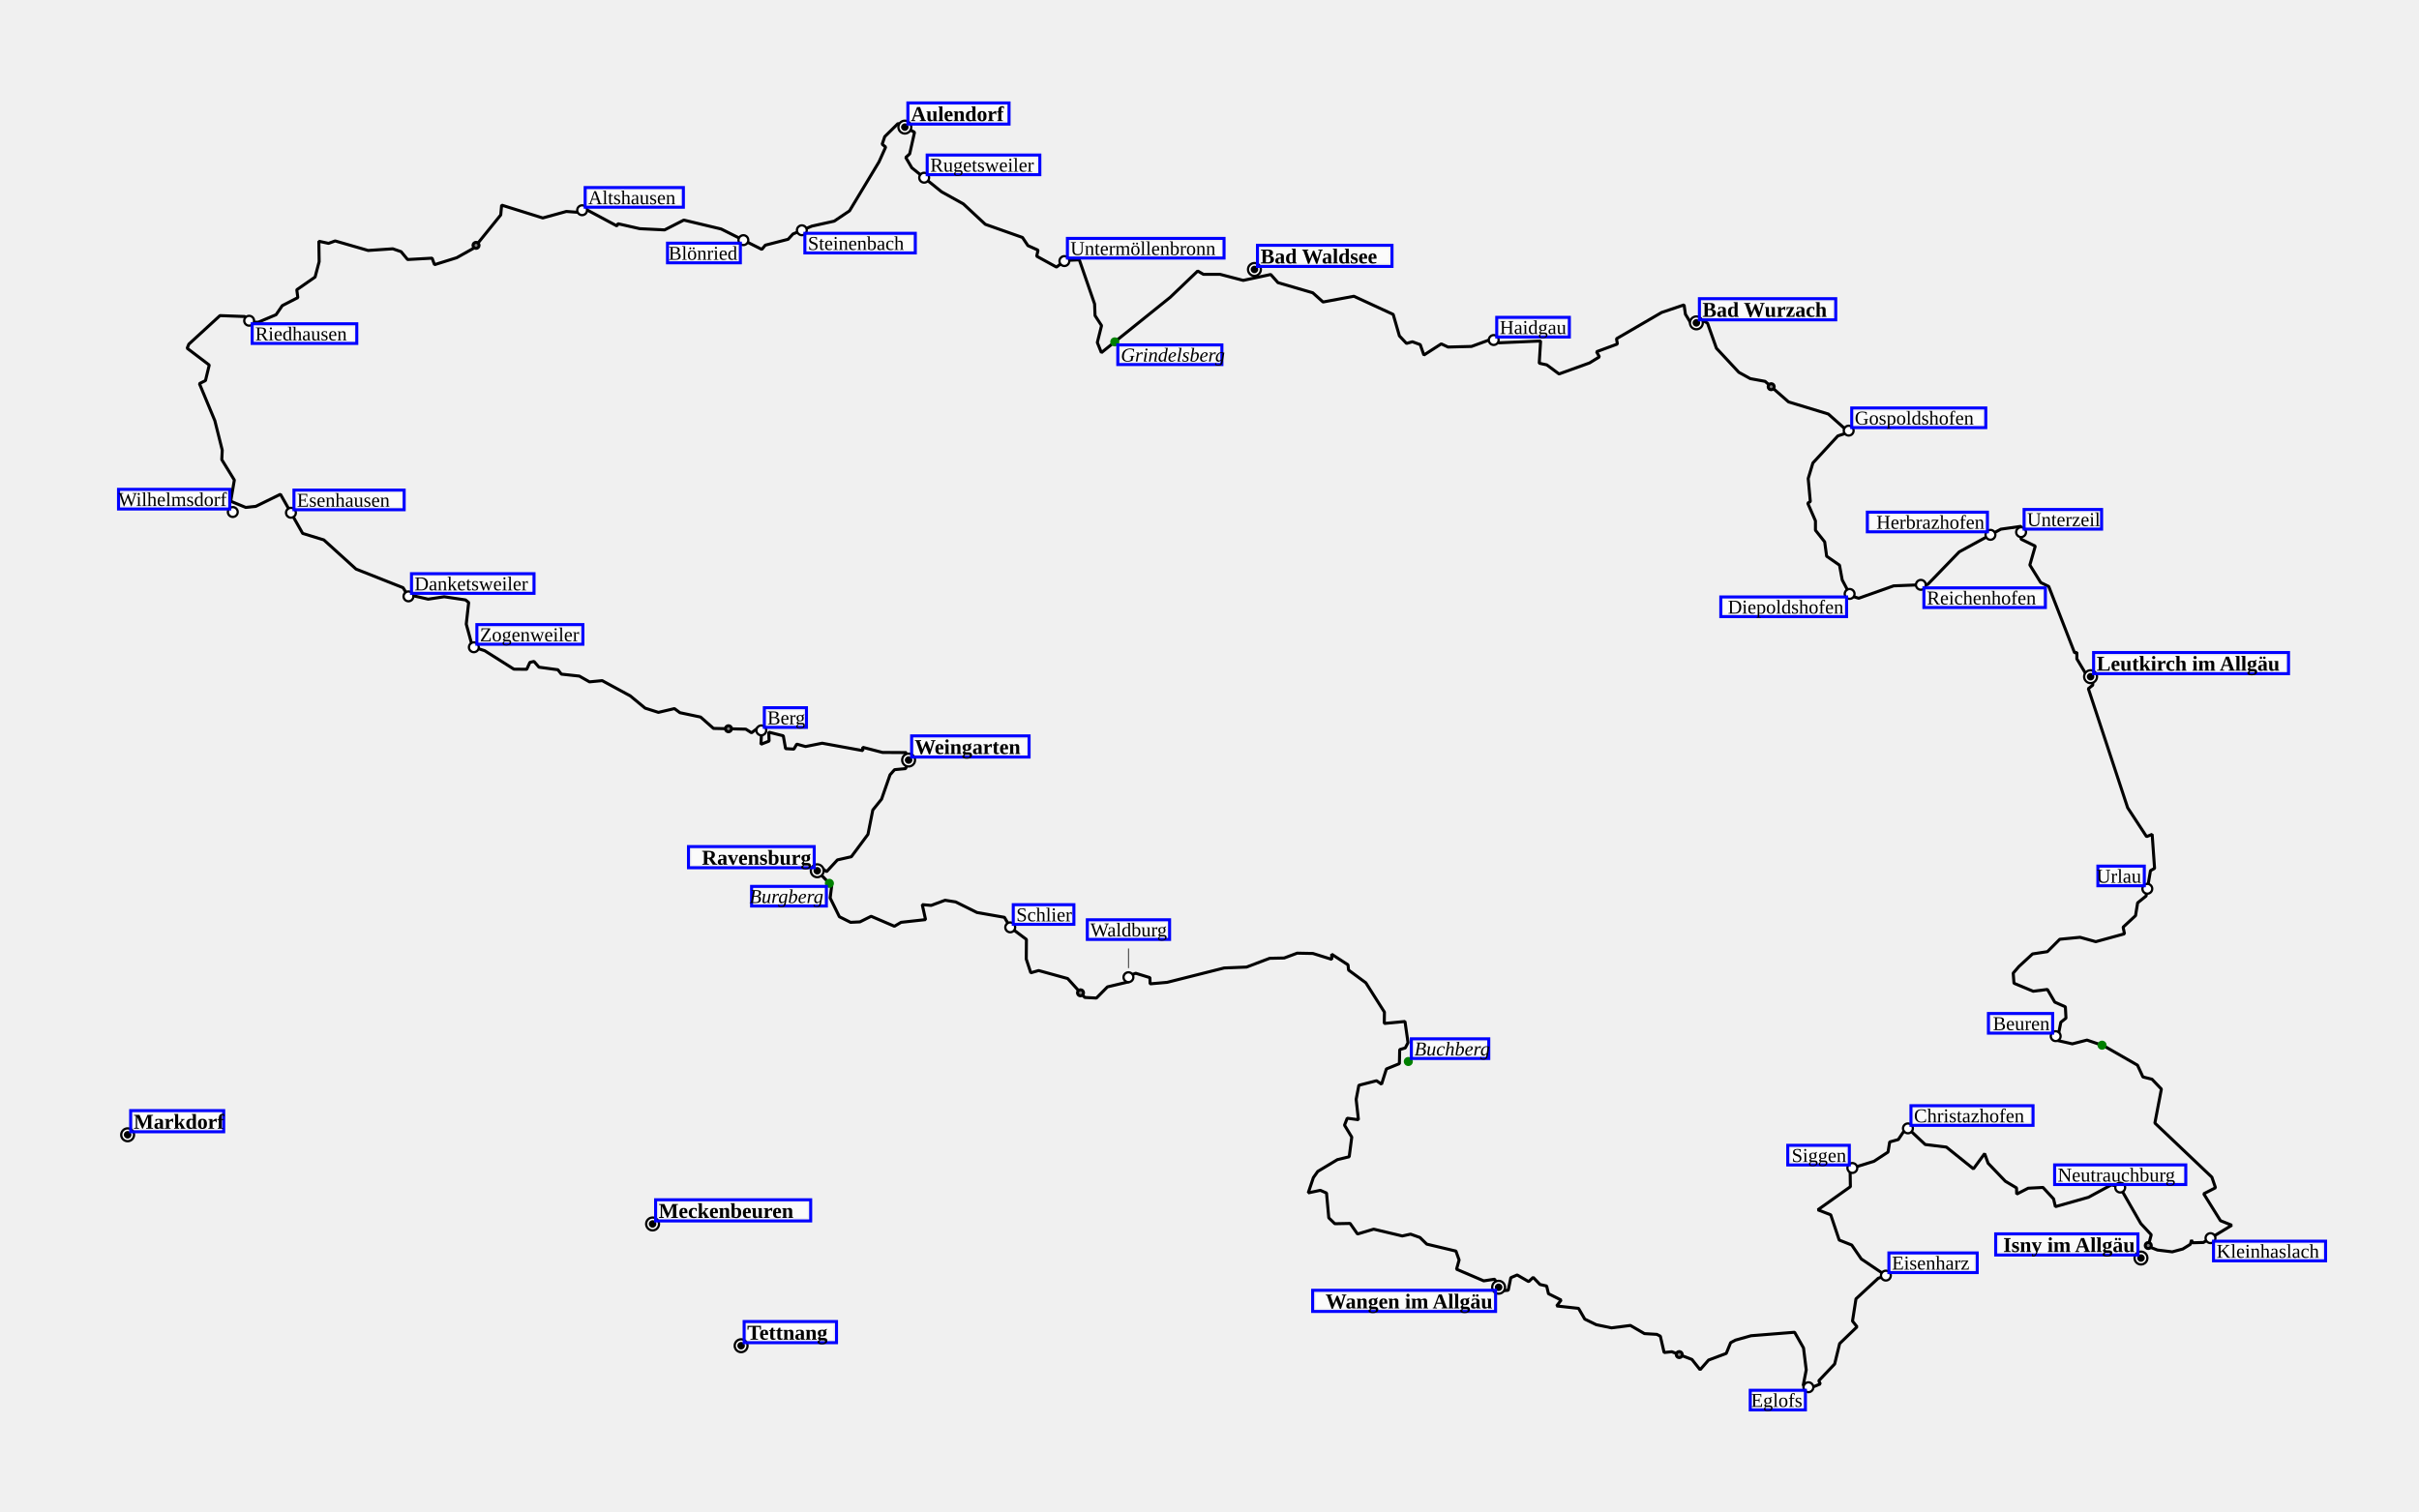
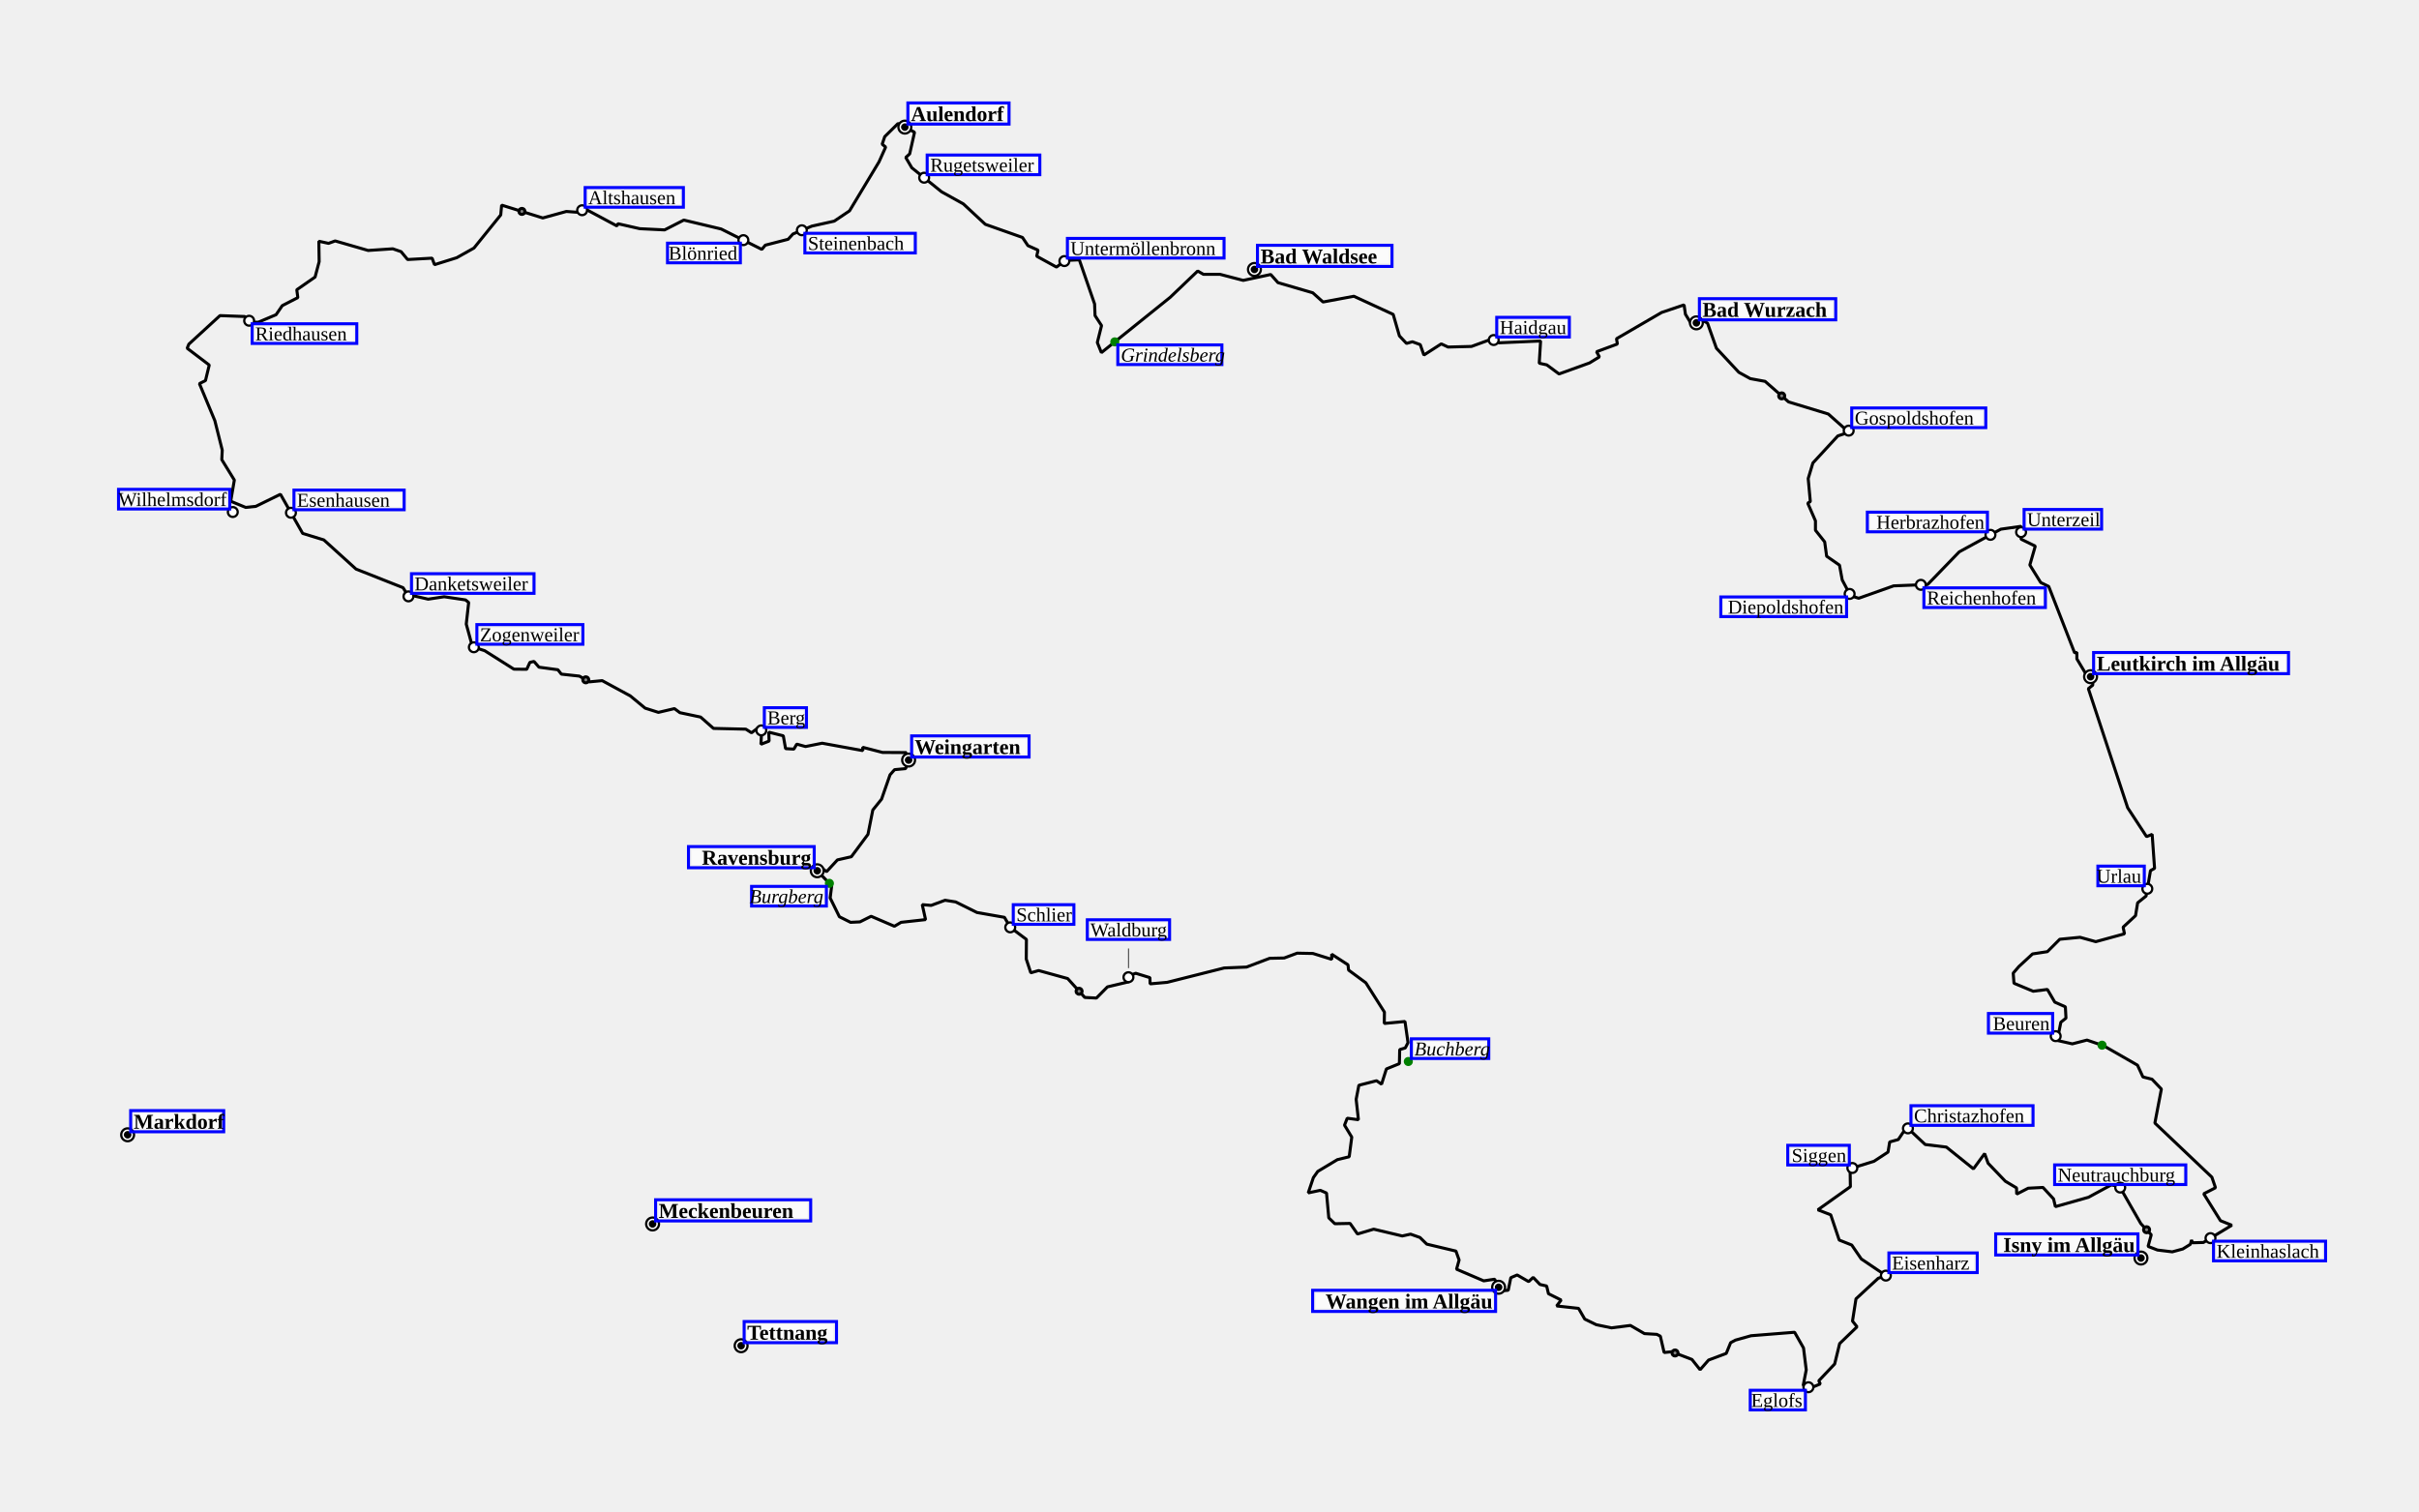
<svg xmlns="http://www.w3.org/2000/svg" height="1000" viewBox="(0, 0, 1600, 1000)" width="1600">
  <path d="M540.5,576.1 L550.1,586.0 L549.1,594.1 L555.2,606.5 L562.6,610.2 L568.8,609.9 L576.2,606.2 L591.6,612.8 L596.0,610.2 L612.2,608.4 L610.0,598.5 L615.9,599.0 L625.1,595.6 L632.1,596.7 L646.2,603.7 L664.4,606.9 L668.2,613.5 L678.9,621.5 L678.8,634.5 L681.8,643.6 L687.0,642.1 L706.2,647.4 L717.5,659.9 L725.2,660.3 L732.5,652.9 L746.8,649.5 L746.3,645.7 L751.2,643.9 L760.6,646.8 L760.7,650.9 L772.0,649.9 L809.7,640.4 L824.5,639.8 L839.8,634.0 L849.4,633.8 L858.0,630.6 L868.4,630.8 L880.9,634.7 L880.8,631.3 L891.6,638.3 L892.0,641.8 L903.4,650.2 L915.7,669.6 L915.6,677.1 L929.3,675.8 L931.3,689.8 L929.5,693.3 L925.8,694.4 L925.6,703.7 L917.0,707.2 L913.8,717.3 L910.5,715.0 L898.8,718.0 L897.0,727.3 L898.5,740.8 L891.1,739.8 L889.3,744.4 L894.1,752.3 L892.4,765.3 L884.6,767.2 L871.6,775.0 L868.7,779.1 L865.3,789.2 L873.3,787.5 L877.4,789.3 L878.9,805.7 L882.9,809.6 L893.0,809.4 L897.9,816.4 L908.6,813.2 L927.5,817.7 L933.0,816.5 L939.2,818.7 L943.7,823.1 L963.0,827.7 L965.1,833.6 L963.4,839.7 L981.4,847.4 L988.6,846.3 L992.5,854.1 L997.6,853.6 L999.3,845.3 L1003.5,843.5 L1011.1,847.9 L1014.1,845.1 L1018.6,849.8 L1023.0,850.8 L1024.2,855.9 L1032.6,860.1 L1029.6,864.0 L1044.1,865.6 L1048.2,872.7 L1055.8,876.4 L1065.9,878.5 L1078.4,876.9 L1087.7,882.3 L1095.9,882.8 L1098.2,884.0 L1100.7,894.8 L1105.8,894.3 L1119.1,899.4 L1124.5,906.2 L1130.1,899.8 L1141.8,895.4 L1144.7,888.3 L1147.9,886.6 L1158.2,883.7 L1187.0,881.4 L1192.9,891.8 L1194.7,906.3 L1192.7,916.6 L1197.5,918.3 L1204.0,915.6 L1203.0,913.5 L1213.5,902.4 L1216.8,888.9 L1228.3,877.8 L1225.3,874.0 L1227.6,859.3 L1242.3,845.7 L1247.4,843.9 L1231.1,832.9 L1224.8,823.7 L1216.5,820.4 L1210.9,803.7 L1202.4,800.4 L1223.9,785.1 L1223.7,773.2 L1239.5,768.3 L1248.8,762.2 L1249.9,755.5 L1255.6,753.9 L1261.1,745.7 L1273.4,757.2 L1287.4,758.9 L1305.3,773.3 L1312.7,763.2 L1315.0,769.6 L1326.4,781.5 L1333.8,785.9 L1333.9,790.0 L1341.5,786.1 L1351.3,785.6 L1358.3,793.2 L1359.5,798.3 L1381.4,792.1 L1396.5,783.9 L1402.0,785.1 L1416.0,809.5 L1422.9,816.9 L1420.8,824.6 L1427.0,827.0 L1436.8,828.2 L1443.8,826.3 L1448.8,823.2 L1449.5,820.4 L1450.3,822.2 L1457.4,822.0 L1476.2,810.6 L1468.7,807.6 L1457.6,789.8 L1465.4,785.8 L1463.0,778.8 L1425.3,743.0 L1429.6,720.5 L1423.4,714.0 L1417.4,712.5 L1413.8,704.7 L1391.5,691.9 L1380.4,688.1 L1370.7,690.6 L1357.9,687.7 L1361.8,682.9 L1363.1,676.3 L1366.5,673.6 L1366.1,666.1 L1359.1,663.0 L1354.2,654.6 L1344.8,655.8 L1332.1,650.5 L1331.6,643.8 L1335.4,639.4 L1344.4,631.1 L1354.2,629.6 L1362.4,621.4 L1375.8,620.1 L1386.2,623.0 L1405.2,617.8 L1404.3,613.4 L1412.5,605.8 L1413.9,597.3 L1419.5,592.8 L1422.4,576.0 L1425.1,574.5 L1423.5,552.0 L1419.8,553.5 L1407.3,534.4 L1381.3,455.6 L1384.2,453.3 L1384.3,447.4 L1382.8,447.7 L1382.4,444.5 L1379.8,446.1 L1373.7,435.9 L1373.7,431.6 L1372.2,431.9 L1355.1,388.0 L1349.8,385.4 L1342.6,373.8 L1346.2,361.3 L1336.8,356.7 L1336.8,348.2 L1323.4,350.1 L1295.9,365.1 L1275.0,386.7 L1252.5,387.6 L1229.4,395.8 L1224.0,394.1 L1218.5,383.7 L1216.7,373.9 L1208.2,368.0 L1206.9,358.5 L1200.8,350.8 L1200.8,344.6 L1195.7,332.9 L1197.4,331.8 L1196.0,316.6 L1199.1,306.3 L1215.6,288.4 L1222.2,286.2 L1223.3,283.8 L1221.0,284.3 L1209.3,273.9 L1183.0,265.9 L1167.5,252.3 L1157.7,250.5 L1150.1,246.3 L1135.3,230.4 L1129.4,213.8 L1126.3,212.0 L1119.0,214.8 L1114.8,207.9 L1113.9,201.7 L1099.1,206.7 L1069.2,224.1 L1069.8,227.6 L1056.0,232.7 L1057.9,236.1 L1051.4,240.1 L1031.2,247.4 L1023.1,241.4 L1018.1,240.3 L1019.0,225.6 L991.5,226.8 L986.7,224.3 L973.3,229.2 L957.8,229.6 L953.3,227.5 L941.8,234.9 L939.4,228.0 L934.2,226.1 L930.3,227.2 L925.6,222.2 L921.5,208.0 L895.5,196.0 L875.1,199.8 L868.3,193.7 L845.3,187.0 L840.5,181.6 L822.3,185.5 L807.0,181.5 L796.0,181.5 L792.2,179.3 L774.0,196.7 L728.5,233.3 L725.8,226.6 L728.6,215.4 L724.3,208.8 L724.0,201.1 L713.9,171.9 L704.6,172.3 L698.8,176.7 L685.7,169.5 L686.6,165.5 L679.9,162.5 L676.3,157.1 L651.7,148.4 L637.2,134.9 L622.8,126.9 L603.1,111.0 L599.1,104.2 L601.7,101.8 L604.9,87.5 L594.0,81.7 L585.2,90.4 L583.5,95.4 L585.8,97.3 L581.4,107.1 L561.9,139.5 L551.8,146.3 L537.0,149.6 L524.5,154.8 L521.3,158.3 L506.2,162.2 L503.9,165.0 L477.0,151.5 L452.3,145.6 L439.6,152.1 L423.2,151.3 L408.7,148.0 L408.1,149.5 L385.9,137.6 L384.2,140.6 L374.6,139.9 L359.0,144.2 L331.8,135.7 L331.2,142.2 L313.5,164.1 L302.1,170.5 L287.4,175.1 L285.8,170.8 L269.6,171.7 L265.3,166.5 L259.8,164.6 L243.5,165.7 L221.7,159.4 L217.3,161.0 L210.9,159.6 L211.1,173.1 L208.4,183.3 L196.3,191.7 L197.0,196.9 L186.7,202.2 L182.6,208.2 L170.8,213.2 L165.8,213.2 L161.9,209.4 L145.5,208.8 L124.9,227.7 L123.8,230.4 L138.4,241.5 L135.9,251.8 L131.9,253.8 L142.1,278.3 L147.0,297.8 L146.7,304.1 L155.0,317.6 L152.6,331.6 L162.5,335.7 L169.2,335.0 L185.5,327.0 L200.2,352.9 L214.2,357.2 L235.5,376.5 L266.6,388.8 L270.6,395.3 L273.6,394.2 L283.2,396.4 L293.8,394.8 L307.9,396.9 L310.0,398.6 L308.4,412.9 L312.5,427.9 L320.6,430.5 L339.9,442.7 L348.4,442.8 L350.5,438.2 L353.2,437.6 L356.5,441.4 L369.0,443.1 L371.3,446.0 L383.2,447.3 L389.9,451.1 L398.3,450.3 L416.9,460.4 L426.7,468.5 L435.5,471.3 L446.1,468.8 L449.7,471.5 L463.4,474.4 L471.9,481.9 L493.3,482.4 L497.1,484.8 L501.4,481.5 L503.8,483.4 L503.3,492.4 L508.7,490.3 L508.5,484.4 L518.1,486.8 L519.6,495.3 L525.1,495.6 L527.0,492.3 L532.8,493.9 L543.8,491.7 L570.7,496.6 L570.6,494.4 L583.7,497.8 L599.5,497.9 L598.3,502.3 L601.0,502.8 L599.0,508.5 L591.7,509.2 L588.7,512.6 L583.1,528.7 L577.3,535.9 L574.1,552.0 L563.1,566.8 L553.9,568.9 L546.7,576.7 L542.1,573.0 L540.5,576.1" fill="transparent" id="track" stroke="black" stroke-linejoin="miter" stroke-miterlimit="1" stroke-width="2" />
  <g>
    <g>
      <circle cx="540.548" cy="576.084" fill="Black" id="6/wp/circle" r="5" />
      <circle cx="540.548" cy="576.084" fill="white" id="6/wp/circle-little-white" r="3.5" />
      <circle cx="540.548" cy="576.084" fill="black" id="6/wp/circle-little-white" r="2.5" />
    </g>
    <g transform="translate(540.5477 576.084)">
      <rect fill="white" fill-opacity="0.75" height="10" id="label-bg" width="79.16" x="-83.16" y="-14" />
      <rect fill="none" height="14" id="label-dbg" stroke="blue" stroke-width="2" width="83.16" x="-85.16" y="-16" />
      <text font-size="14.0" font-style="normal" font-weight="bold" id="6/wp/text" text-anchor="end" x="-4.000" y="-4.000">
Ravensburg
</text>
    </g>
    <g>
      <circle cx="829.721" cy="178.271" fill="Black" id="7/wp/circle" r="5" />
      <circle cx="829.721" cy="178.271" fill="white" id="7/wp/circle-little-white" r="3.5" />
      <circle cx="829.721" cy="178.271" fill="black" id="7/wp/circle-little-white" r="2.5" />
    </g>
    <g transform="translate(829.7209 178.2712)">
      <rect fill="white" fill-opacity="0.75" height="10" id="label-bg" width="84.996" x="4" y="-14" />
      <rect fill="none" height="14" id="label-dbg" stroke="blue" stroke-width="2" width="88.996" x="2" y="-16" />
      <text font-size="14.0" font-style="normal" font-weight="bold" id="7/wp/text" text-anchor="start" x="4.000" y="-4.000">
Bad Waldsee
</text>
    </g>
    <g>
      <circle cx="598.486" cy="84.098" fill="Black" id="8/wp/circle" r="5" />
      <circle cx="598.486" cy="84.098" fill="white" id="8/wp/circle-little-white" r="3.5" />
      <circle cx="598.486" cy="84.098" fill="black" id="8/wp/circle-little-white" r="2.5" />
    </g>
    <g transform="translate(598.4865 84.09779)">
      <rect fill="white" fill-opacity="0.75" height="10" id="label-bg" width="62.929" x="4" y="-14" />
      <rect fill="none" height="14" id="label-dbg" stroke="blue" stroke-width="2" width="66.929" x="2" y="-16" />
      <text font-size="14.0" font-style="normal" font-weight="bold" id="8/wp/text" text-anchor="start" x="4.000" y="-4.000">
Aulendorf
</text>
    </g>
    <g>
      <circle cx="600.977" cy="502.849" fill="Black" id="9/wp/circle" r="5" />
      <circle cx="600.977" cy="502.849" fill="white" id="9/wp/circle-little-white" r="3.5" />
      <circle cx="600.977" cy="502.849" fill="black" id="9/wp/circle-little-white" r="2.5" />
    </g>
    <g transform="translate(600.9774 502.8493)">
      <rect fill="white" fill-opacity="0.75" height="10" id="label-bg" width="73.689" x="4" y="-14" />
      <rect fill="none" height="14" id="label-dbg" stroke="blue" stroke-width="2" width="77.689" x="2" y="-16" />
      <text font-size="14.0" font-style="normal" font-weight="bold" id="9/wp/text" text-anchor="start" x="4.000" y="-4.000">
Weingarten
</text>
    </g>
    <g>
      <circle cx="991.225" cy="851.638" fill="Black" id="10/wp/circle" r="5" />
      <circle cx="991.225" cy="851.638" fill="white" id="10/wp/circle-little-white" r="3.5" />
      <circle cx="991.225" cy="851.638" fill="black" id="10/wp/circle-little-white" r="2.5" />
    </g>
    <g transform="translate(991.2253 851.6377)">
      <rect fill="white" fill-opacity="0.75" height="10" id="label-bg" width="117.001" x="-121.001" y="4" />
      <rect fill="none" height="14" id="label-dbg" stroke="blue" stroke-width="2" width="121.001" x="-123.001" y="2" />
      <text font-size="14.0" font-style="normal" font-weight="bold" id="10/wp/text" text-anchor="end" x="-4.000" y="14.000">
Wangen im Allgäu
</text>
    </g>
    <g>
      <circle cx="1122.035" cy="213.601" fill="Black" id="11/wp/circle" r="5" />
      <circle cx="1122.035" cy="213.601" fill="white" id="11/wp/circle-little-white" r="3.5" />
      <circle cx="1122.035" cy="213.601" fill="black" id="11/wp/circle-little-white" r="2.5" />
    </g>
    <g transform="translate(1122.035 213.6014)">
      <rect fill="white" fill-opacity="0.75" height="10" id="label-bg" width="86.181" x="4" y="-14" />
      <rect fill="none" height="14" id="label-dbg" stroke="blue" stroke-width="2" width="90.181" x="2" y="-16" />
      <text font-size="14.0" font-style="normal" font-weight="bold" id="11/wp/text" text-anchor="start" x="4.000" y="-4.000">
Bad Wurzach
</text>
    </g>
    <g>
      <circle cx="1416.106" cy="832.302" fill="Black" id="12/wp/circle" r="5" />
      <circle cx="1416.106" cy="832.302" fill="white" id="12/wp/circle-little-white" r="3.5" />
      <circle cx="1416.106" cy="832.302" fill="black" id="12/wp/circle-little-white" r="2.5" />
    </g>
    <g transform="translate(1416.106 832.3018)">
      <rect fill="white" fill-opacity="0.75" height="10" id="label-bg" width="90.102" x="-94.102" y="-14" />
      <rect fill="none" height="14" id="label-dbg" stroke="blue" stroke-width="2" width="94.102" x="-96.102" y="-16" />
      <text font-size="14.0" font-style="normal" font-weight="bold" id="12/wp/text" text-anchor="end" x="-4.000" y="-4.000">
Isny im Allgäu
</text>
    </g>
    <g>
      <circle cx="1382.766" cy="447.692" fill="Black" id="13/wp/circle" r="5" />
      <circle cx="1382.766" cy="447.692" fill="white" id="13/wp/circle-little-white" r="3.5" />
      <circle cx="1382.766" cy="447.692" fill="black" id="13/wp/circle-little-white" r="2.5" />
    </g>
    <g transform="translate(1382.766 447.6923)">
      <rect fill="white" fill-opacity="0.75" height="10" id="label-bg" width="124.934" x="4" y="-14" />
      <rect fill="none" height="14" id="label-dbg" stroke="blue" stroke-width="2" width="128.934" x="2" y="-16" />
      <text font-size="14.0" font-style="normal" font-weight="bold" id="13/wp/text" text-anchor="start" x="4.000" y="-4.000">
Leutkirch im Allgäu
</text>
    </g>
    <g>
      <circle cx="153.981" cy="338.744" fill="Black" id="14/wp/circle" r="4" />
      <circle cx="153.981" cy="338.744" fill="white" id="14/wp/circle-little-white" r="2.5" />
    </g>
    <g transform="translate(153.9813 338.7438)">
      <rect fill="white" fill-opacity="0.75" height="9" id="label-bg" width="69.587" x="-73.587" y="-13" />
      <rect fill="none" height="13" id="label-dbg" stroke="blue" stroke-width="2" width="73.587" x="-75.587" y="-15" />
      <text font-size="13.0" font-style="normal" font-weight="normal" id="14/wp/text" text-anchor="end" x="-4.000" y="-4.000">
Wilhelmsdorf
</text>
    </g>
    <g>
      <circle cx="385.038" cy="139.085" fill="Black" id="15/wp/circle" r="4" />
      <circle cx="385.038" cy="139.085" fill="white" id="15/wp/circle-little-white" r="2.5" />
    </g>
    <g transform="translate(385.0384 139.0854)">
      <rect fill="white" fill-opacity="0.75" height="9" id="label-bg" width="60.966" x="4" y="-13" />
      <rect fill="none" height="13" id="label-dbg" stroke="blue" stroke-width="2" width="64.966" x="2" y="-15" />
      <text font-size="13.0" font-style="normal" font-weight="normal" id="15/wp/text" text-anchor="start" x="4.000" y="-4.000">
Altshausen
</text>
    </g>
    <g>
      <circle cx="503.558" cy="483.212" fill="Black" id="16/wp/circle" r="4" />
      <circle cx="503.558" cy="483.212" fill="white" id="16/wp/circle-little-white" r="2.5" />
    </g>
    <g transform="translate(503.558 483.212)">
      <rect fill="white" fill-opacity="0.75" height="9" id="label-bg" width="23.864" x="4" y="-13" />
      <rect fill="none" height="13" id="label-dbg" stroke="blue" stroke-width="2" width="27.864" x="2" y="-15" />
      <text font-size="13.0" font-style="normal" font-weight="normal" id="16/wp/text" text-anchor="start" x="4.000" y="-4.000">
Berg
</text>
    </g>
    <g>
      <circle cx="746.387" cy="646.513" fill="Black" id="17/wp/circle" r="4" />
      <circle cx="746.387" cy="646.513" fill="white" id="17/wp/circle-little-white" r="2.5" />
    </g>
    <g transform="translate(746.3869 646.5134)">
      <rect fill="white" fill-opacity="0.75" height="9" id="label-bg" width="50.42" x="-25.21" y="-36" />
      <rect fill="none" height="13" id="label-dbg" stroke="blue" stroke-width="2" width="54.42" x="-27.21" y="-38" />
      <text font-size="13.0" font-style="normal" font-weight="normal" id="17/wp/text" text-anchor="start" x="-25.210" y="-27.000">
Waldburg
</text>
    </g>
    <path d="M746.39,627.51 L746.39,640.51" id="link" stroke="black" stroke-linejoin="miter" stroke-miterlimit="1" stroke-width="0.5" />
    <g>
      <circle cx="1196.15" cy="917.781" fill="Black" id="18/wp/circle" r="4" />
      <circle cx="1196.15" cy="917.781" fill="white" id="18/wp/circle-little-white" r="2.5" />
    </g>
    <g transform="translate(1196.15 917.7808)">
      <rect fill="white" fill-opacity="0.75" height="9" id="label-bg" width="32.486" x="-36.486" y="4" />
      <rect fill="none" height="13" id="label-dbg" stroke="blue" stroke-width="2" width="36.486" x="-38.486" y="2" />
      <text font-size="13.0" font-style="normal" font-weight="normal" id="18/wp/text" text-anchor="end" x="-4.000" y="13.000">
Eglofs
</text>
    </g>
    <g>
      <circle cx="1247.373" cy="843.922" fill="Black" id="19/wp/circle" r="4" />
      <circle cx="1247.373" cy="843.922" fill="white" id="19/wp/circle-little-white" r="2.5" />
    </g>
    <g transform="translate(1247.373 843.9219)">
      <rect fill="white" fill-opacity="0.75" height="9" id="label-bg" width="54.423" x="4" y="-13" />
      <rect fill="none" height="13" id="label-dbg" stroke="blue" stroke-width="2" width="58.423" x="2" y="-15" />
      <text font-size="13.0" font-style="normal" font-weight="normal" id="19/wp/text" text-anchor="start" x="4.000" y="-4.000">
Eisenharz
</text>
    </g>
    <g>
      <circle cx="987.986" cy="224.953" fill="Black" id="20/wp/circle" r="4" />
      <circle cx="987.986" cy="224.953" fill="white" id="20/wp/circle-little-white" r="2.5" />
    </g>
    <g transform="translate(987.9863 224.9532)">
      <rect fill="white" fill-opacity="0.75" height="9" id="label-bg" width="44.032" x="4" y="-13" />
      <rect fill="none" height="13" id="label-dbg" stroke="blue" stroke-width="2" width="48.032" x="2" y="-15" />
      <text font-size="13.0" font-style="normal" font-weight="normal" id="20/wp/text" text-anchor="start" x="4.000" y="-4.000">
Haidgau
</text>
    </g>
    <g>
      <circle cx="164.791" cy="212.199" fill="Black" id="21/wp/circle" r="4" />
      <circle cx="164.791" cy="212.199" fill="white" id="21/wp/circle-little-white" r="2.5" />
    </g>
    <g transform="translate(164.7907 212.1989)">
      <rect fill="white" fill-opacity="0.75" height="9" id="label-bg" width="65.199" x="4" y="4" />
      <rect fill="none" height="13" id="label-dbg" stroke="blue" stroke-width="2" width="69.199" x="2" y="2" />
      <text font-size="13.0" font-style="normal" font-weight="normal" id="21/wp/text" text-anchor="start" x="4.000" y="13.000">
Riedhausen
</text>
    </g>
    <g>
      <circle cx="1222.783" cy="284.903" fill="Black" id="22/wp/circle" r="4" />
      <circle cx="1222.783" cy="284.903" fill="white" id="22/wp/circle-little-white" r="2.5" />
    </g>
    <g transform="translate(1222.783 284.903)">
      <rect fill="white" fill-opacity="0.75" height="9" id="label-bg" width="84.674" x="4" y="-13" />
      <rect fill="none" height="13" id="label-dbg" stroke="blue" stroke-width="2" width="88.674" x="2" y="-15" />
      <text font-size="13.0" font-style="normal" font-weight="normal" id="22/wp/text" text-anchor="start" x="4.000" y="-4.000">
Gospoldshofen
</text>
    </g>
    <g>
      <circle cx="1225.197" cy="772.722" fill="Black" id="23/wp/circle" r="4" />
      <circle cx="1225.197" cy="772.722" fill="white" id="23/wp/circle-little-white" r="2.5" />
    </g>
    <g transform="translate(1225.197 772.7225)">
      <rect fill="white" fill-opacity="0.75" height="9" id="label-bg" width="36.719" x="-40.719" y="-13" />
      <rect fill="none" height="13" id="label-dbg" stroke="blue" stroke-width="2" width="40.719" x="-42.719" y="-15" />
      <text font-size="13.0" font-style="normal" font-weight="normal" id="23/wp/text" text-anchor="end" x="-4.000" y="-4.000">
Siggen
</text>
    </g>
    <g>
      <circle cx="313.417" cy="428.225" fill="Black" id="24/wp/circle" r="4" />
      <circle cx="313.417" cy="428.225" fill="white" id="24/wp/circle-little-white" r="2.5" />
    </g>
    <g transform="translate(313.417 428.2251)">
      <rect fill="white" fill-opacity="0.75" height="9" id="label-bg" width="66.123" x="4" y="-13" />
      <rect fill="none" height="13" id="label-dbg" stroke="blue" stroke-width="2" width="70.123" x="2" y="-15" />
      <text font-size="13.0" font-style="normal" font-weight="normal" id="24/wp/text" text-anchor="start" x="4.000" y="-4.000">
Zogenweiler
</text>
    </g>
    <g>
      <circle cx="192.435" cy="339.236" fill="Black" id="25/wp/circle" r="4" />
      <circle cx="192.435" cy="339.236" fill="white" id="25/wp/circle-little-white" r="2.5" />
    </g>
    <g transform="translate(192.4349 339.2356)">
      <rect fill="white" fill-opacity="0.75" height="9" id="label-bg" width="68.894" x="4" y="-13" />
      <rect fill="none" height="13" id="label-dbg" stroke="blue" stroke-width="2" width="72.894" x="2" y="-15" />
      <text font-size="13.0" font-style="normal" font-weight="normal" id="25/wp/text" text-anchor="start" x="4.000" y="-4.000">
Esenhausen
</text>
    </g>
    <g>
      <circle cx="270.169" cy="394.551" fill="Black" id="26/wp/circle" r="4" />
      <circle cx="270.169" cy="394.551" fill="white" id="26/wp/circle-little-white" r="2.5" />
    </g>
    <g transform="translate(270.1693 394.551)">
      <rect fill="white" fill-opacity="0.75" height="9" id="label-bg" width="77.053" x="4" y="-13" />
      <rect fill="none" height="13" id="label-dbg" stroke="blue" stroke-width="2" width="81.053" x="2" y="-15" />
      <text font-size="13.0" font-style="normal" font-weight="normal" id="26/wp/text" text-anchor="start" x="4.000" y="-4.000">
Danketsweiler
</text>
    </g>
    <g>
      <circle cx="491.7" cy="158.874" fill="Black" id="27/wp/circle" r="4" />
      <circle cx="491.7" cy="158.874" fill="white" id="27/wp/circle-little-white" r="2.5" />
    </g>
    <g transform="translate(491.7002 158.8737)">
      <rect fill="white" fill-opacity="0.75" height="9" id="label-bg" width="44.186" x="-48.186" y="4" />
      <rect fill="none" height="13" id="label-dbg" stroke="blue" stroke-width="2" width="48.186" x="-50.186" y="2" />
      <text font-size="13.0" font-style="normal" font-weight="normal" id="27/wp/text" text-anchor="end" x="-4.000" y="13.000">
Blönried
</text>
    </g>
    <g>
      <circle cx="530.368" cy="152.344" fill="Black" id="28/wp/circle" r="4" />
      <circle cx="530.368" cy="152.344" fill="white" id="28/wp/circle-little-white" r="2.5" />
    </g>
    <g transform="translate(530.3682 152.3439)">
      <rect fill="white" fill-opacity="0.75" height="9" id="label-bg" width="69.048" x="4" y="4" />
      <rect fill="none" height="13" id="label-dbg" stroke="blue" stroke-width="2" width="73.048" x="2" y="2" />
      <text font-size="13.0" font-style="normal" font-weight="normal" id="28/wp/text" text-anchor="start" x="4.000" y="13.000">
Steinenbach
</text>
    </g>
    <g>
      <circle cx="668.201" cy="613.527" fill="Black" id="29/wp/circle" r="4" />
      <circle cx="668.201" cy="613.527" fill="white" id="29/wp/circle-little-white" r="2.5" />
    </g>
    <g transform="translate(668.2012 613.5271)">
      <rect fill="white" fill-opacity="0.75" height="9" id="label-bg" width="36.103" x="4" y="-13" />
      <rect fill="none" height="13" id="label-dbg" stroke="blue" stroke-width="2" width="40.103" x="2" y="-15" />
      <text font-size="13.0" font-style="normal" font-weight="normal" id="29/wp/text" text-anchor="start" x="4.000" y="-4.000">
Schlier
</text>
    </g>
    <g>
      <circle cx="704.016" cy="172.726" fill="Black" id="30/wp/circle" r="4" />
      <circle cx="704.016" cy="172.726" fill="white" id="30/wp/circle-little-white" r="2.5" />
    </g>
    <g transform="translate(704.0161 172.7258)">
      <rect fill="white" fill-opacity="0.75" height="9" id="label-bg" width="99.607" x="4" y="-13" />
      <rect fill="none" height="13" id="label-dbg" stroke="blue" stroke-width="2" width="103.607" x="2" y="-15" />
      <text font-size="13.0" font-style="normal" font-weight="normal" id="30/wp/text" text-anchor="start" x="4.000" y="-4.000">
Untermöllenbronn
</text>
    </g>
    <g>
      <circle cx="611.268" cy="117.568" fill="Black" id="31/wp/circle" r="4" />
      <circle cx="611.268" cy="117.568" fill="white" id="31/wp/circle-little-white" r="2.5" />
    </g>
    <g transform="translate(611.2675 117.5683)">
      <rect fill="white" fill-opacity="0.75" height="9" id="label-bg" width="70.511" x="4" y="-13" />
      <rect fill="none" height="13" id="label-dbg" stroke="blue" stroke-width="2" width="74.511" x="2" y="-15" />
      <text font-size="13.0" font-style="normal" font-weight="normal" id="31/wp/text" text-anchor="start" x="4.000" y="-4.000">
Rugetsweiler
</text>
    </g>
    <g>
      <circle cx="1261.965" cy="746.519" fill="Black" id="32/wp/circle" r="4" />
      <circle cx="1261.965" cy="746.519" fill="white" id="32/wp/circle-little-white" r="2.5" />
    </g>
    <g transform="translate(1261.965 746.519)">
      <rect fill="white" fill-opacity="0.75" height="9" id="label-bg" width="76.745" x="4" y="-13" />
      <rect fill="none" height="13" id="label-dbg" stroke="blue" stroke-width="2" width="80.745" x="2" y="-15" />
      <text font-size="13.0" font-style="normal" font-weight="normal" id="32/wp/text" text-anchor="start" x="4.000" y="-4.000">
Christazhofen
</text>
    </g>
    <g>
      <circle cx="1223.401" cy="392.938" fill="Black" id="33/wp/circle" r="4" />
      <circle cx="1223.401" cy="392.938" fill="white" id="33/wp/circle-little-white" r="2.5" />
    </g>
    <g transform="translate(1223.401 392.9384)">
      <rect fill="white" fill-opacity="0.75" height="9" id="label-bg" width="79.209" x="-83.209" y="4" />
      <rect fill="none" height="13" id="label-dbg" stroke="blue" stroke-width="2" width="83.209" x="-85.209" y="2" />
      <text font-size="13.0" font-style="normal" font-weight="normal" id="33/wp/text" text-anchor="end" x="-4.000" y="13.000">
Diepoldshofen
</text>
    </g>
    <g>
      <circle cx="1270.514" cy="386.918" fill="Black" id="34/wp/circle" r="4" />
      <circle cx="1270.514" cy="386.918" fill="white" id="34/wp/circle-little-white" r="2.5" />
    </g>
    <g transform="translate(1270.514 386.9178)">
      <rect fill="white" fill-opacity="0.75" height="9" id="label-bg" width="76.361" x="4" y="4" />
      <rect fill="none" height="13" id="label-dbg" stroke="blue" stroke-width="2" width="80.361" x="2" y="2" />
      <text font-size="13.0" font-style="normal" font-weight="normal" id="34/wp/text" text-anchor="start" x="4.000" y="13.000">
Reichenhofen
</text>
    </g>
    <g>
      <circle cx="1402.372" cy="785.678" fill="Black" id="35/wp/circle" r="4" />
      <circle cx="1402.372" cy="785.678" fill="white" id="35/wp/circle-little-white" r="2.5" />
    </g>
    <g transform="translate(1402.372 785.6784)">
      <rect fill="white" fill-opacity="0.75" height="9" id="label-bg" width="82.749" x="-41.375" y="-13" />
      <rect fill="none" height="13" id="label-dbg" stroke="blue" stroke-width="2" width="86.749" x="-43.375" y="-15" />
      <text font-size="13.0" font-style="normal" font-weight="normal" id="35/wp/text" text-anchor="start" x="-41.375" y="-4.000">
Neutrauchburg
</text>
    </g>
    <g>
      <circle cx="1359.699" cy="685.512" fill="Black" id="36/wp/circle" r="4" />
      <circle cx="1359.699" cy="685.512" fill="white" id="36/wp/circle-little-white" r="2.5" />
    </g>
    <g transform="translate(1359.699 685.5118)">
      <rect fill="white" fill-opacity="0.75" height="9" id="label-bg" width="38.489" x="-42.489" y="-13" />
      <rect fill="none" height="13" id="label-dbg" stroke="blue" stroke-width="2" width="42.489" x="-44.489" y="-15" />
      <text font-size="13.0" font-style="normal" font-weight="normal" id="36/wp/text" text-anchor="end" x="-4.000" y="-4.000">
Beuren
</text>
    </g>
    <g>
      <circle cx="1420.311" cy="588.011" fill="Black" id="37/wp/circle" r="4" />
      <circle cx="1420.311" cy="588.011" fill="white" id="37/wp/circle-little-white" r="2.5" />
    </g>
    <g transform="translate(1420.311 588.0109)">
      <rect fill="white" fill-opacity="0.75" height="9" id="label-bg" width="26.713" x="-30.713" y="-13" />
      <rect fill="none" height="13" id="label-dbg" stroke="blue" stroke-width="2" width="30.713" x="-32.713" y="-15" />
      <text font-size="13.0" font-style="normal" font-weight="normal" id="37/wp/text" text-anchor="end" x="-4.000" y="-4.000">
Urlau
</text>
    </g>
    <g>
      <circle cx="1316.549" cy="353.838" fill="Black" id="38/wp/circle" r="4" />
      <circle cx="1316.549" cy="353.838" fill="white" id="38/wp/circle-little-white" r="2.5" />
    </g>
    <g transform="translate(1316.549 353.8377)">
      <rect fill="white" fill-opacity="0.75" height="9" id="label-bg" width="75.437" x="-79.437" y="-13" />
      <rect fill="none" height="13" id="label-dbg" stroke="blue" stroke-width="2" width="79.437" x="-81.437" y="-15" />
      <text font-size="13.0" font-style="normal" font-weight="normal" id="38/wp/text" text-anchor="end" x="-4.000" y="-4.000">
Herbrazhofen
</text>
    </g>
    <g>
      <circle cx="1336.804" cy="352.062" fill="Black" id="39/wp/circle" r="4" />
      <circle cx="1336.804" cy="352.062" fill="white" id="39/wp/circle-little-white" r="2.5" />
    </g>
    <g transform="translate(1336.804 352.062)">
      <rect fill="white" fill-opacity="0.75" height="9" id="label-bg" width="47.264" x="4" y="-13" />
      <rect fill="none" height="13" id="label-dbg" stroke="blue" stroke-width="2" width="51.264" x="2" y="-15" />
      <text font-size="13.0" font-style="normal" font-weight="normal" id="39/wp/text" text-anchor="start" x="4.000" y="-4.000">
Unterzeil
</text>
    </g>
    <g>
      <circle cx="1462.086" cy="819.144" fill="Black" id="40/wp/circle" r="4" />
      <circle cx="1462.086" cy="819.144" fill="white" id="40/wp/circle-little-white" r="2.5" />
    </g>
    <g transform="translate(1462.086 819.1444)">
      <rect fill="white" fill-opacity="0.75" height="9" id="label-bg" width="70.126" x="4" y="4" />
      <rect fill="none" height="13" id="label-dbg" stroke="blue" stroke-width="2" width="74.126" x="2" y="2" />
      <text font-size="13.0" font-style="normal" font-weight="normal" id="40/wp/text" text-anchor="start" x="4.000" y="13.000">
Kleinhaslach
</text>
    </g>
    <g>
      <circle cx="931.504" cy="702.277" fill="Green" id="42/wp/circle" r="3" />
    </g>
    <g transform="translate(931.504 702.2771)">
      <rect fill="white" fill-opacity="0.75" height="9" id="label-bg" width="47.222" x="4" y="-13" />
      <rect fill="none" height="13" id="label-dbg" stroke="blue" stroke-width="2" width="51.222" x="2" y="-15" />
      <text font-size="13.0" font-style="italic" font-weight="normal" id="42/wp/text" text-anchor="start" x="4.000" y="-4.000">
Buchberg
</text>
    </g>
    <g>
      <circle cx="548.591" cy="584.42" fill="Green" id="43/wp/circle" r="3" />
    </g>
    <g transform="translate(548.5914 584.4201)">
      <rect fill="white" fill-opacity="0.75" height="9" id="label-bg" width="45.473" x="-49.473" y="4" />
      <rect fill="none" height="13" id="label-dbg" stroke="blue" stroke-width="2" width="49.473" x="-51.473" y="2" />
      <text font-size="13.0" font-style="italic" font-weight="normal" id="43/wp/text" text-anchor="end" x="-4.000" y="13.000">
Burgberg
</text>
    </g>
    <g>
      <circle cx="737.347" cy="226.18" fill="Green" id="44/wp/circle" r="3" />
    </g>
    <g transform="translate(737.3473 226.18)">
      <rect fill="white" fill-opacity="0.75" height="9" id="label-bg" width="64.856" x="4" y="4" />
      <rect fill="none" height="13" id="label-dbg" stroke="blue" stroke-width="2" width="68.856" x="2" y="2" />
      <text font-size="13.0" font-style="italic" font-weight="normal" id="44/wp/text" text-anchor="start" x="4.000" y="13.000">
Grindelsberg
</text>
    </g>
    <g>
      <circle cx="490.197" cy="890.308" fill="Black" id="45/wp/circle" r="5" />
      <circle cx="490.197" cy="890.308" fill="white" id="45/wp/circle-little-white" r="3.5" />
      <circle cx="490.197" cy="890.308" fill="black" id="45/wp/circle-little-white" r="2.5" />
    </g>
    <g transform="translate(490.1968 890.308)">
      <rect fill="white" fill-opacity="0.75" height="10" id="label-bg" width="57.093" x="4" y="-14" />
      <rect fill="none" height="14" id="label-dbg" stroke="blue" stroke-width="2" width="61.093" x="2" y="-16" />
      <text font-size="14.0" font-style="normal" font-weight="bold" id="45/wp/text" text-anchor="start" x="4.000" y="-4.000">
Tettnang
</text>
    </g>
    <g>
      <circle cx="84.42" cy="750.761" fill="Black" id="46/wp/circle" r="5" />
      <circle cx="84.42" cy="750.761" fill="white" id="46/wp/circle-little-white" r="3.5" />
      <circle cx="84.42" cy="750.761" fill="black" id="46/wp/circle-little-white" r="2.5" />
    </g>
    <g transform="translate(84.41976 750.7614)">
      <rect fill="white" fill-opacity="0.75" height="10" id="label-bg" width="57.549" x="4" y="-14" />
      <rect fill="none" height="14" id="label-dbg" stroke="blue" stroke-width="2" width="61.549" x="2" y="-16" />
      <text font-size="14.0" font-style="normal" font-weight="bold" id="46/wp/text" text-anchor="start" x="4.000" y="-4.000">
Markdorf
</text>
    </g>
    <g>
      <circle cx="431.634" cy="809.751" fill="Black" id="47/wp/circle" r="5" />
      <circle cx="431.634" cy="809.751" fill="white" id="47/wp/circle-little-white" r="3.5" />
      <circle cx="431.634" cy="809.751" fill="black" id="47/wp/circle-little-white" r="2.5" />
    </g>
    <g transform="translate(431.6341 809.7512)">
      <rect fill="white" fill-opacity="0.75" height="10" id="label-bg" width="98.582" x="4" y="-14" />
      <rect fill="none" height="14" id="label-dbg" stroke="blue" stroke-width="2" width="102.582" x="2" y="-16" />
      <text font-size="14.0" font-style="normal" font-weight="bold" id="47/wp/text" text-anchor="start" x="4.000" y="-4.000">
Meckenbeuren
</text>
    </g>
    <g>
-       <circle cx="714.685" cy="656.828" fill="Gray" id="0/wp/circle" r="2" stroke="black" stroke-width="2" />
-     </g>
-     <g>
-       <circle cx="1110.71" cy="896.179" fill="Gray" id="1/wp/circle" r="2" stroke="black" stroke-width="2" />
-     </g>
-     <g>
-       <circle cx="1420.929" cy="824.017" fill="Gray" id="2/wp/circle" r="2" stroke="black" stroke-width="2" />
-     </g>
-     <g>
-       <circle cx="1171.522" cy="255.837" fill="Gray" id="3/wp/circle" r="2" stroke="black" stroke-width="2" />
-     </g>
-     <g>
-       <circle cx="314.87" cy="162.329" fill="Gray" id="4/wp/circle" r="2" stroke="black" stroke-width="2" />
-     </g>
-     <g>
-       <circle cx="481.842" cy="482.128" fill="Gray" id="5/wp/circle" r="2" stroke="black" stroke-width="2" />
+       <circle cx="713.75" cy="655.799" fill="Gray" id="0/wp/circle" r="2" stroke="black" stroke-width="2" />
+     </g>
+     <g>
+       <circle cx="1107.919" cy="895.109" fill="Gray" id="1/wp/circle" r="2" stroke="black" stroke-width="2" />
+     </g>
+     <g>
+       <circle cx="1419.821" cy="813.571" fill="Gray" id="2/wp/circle" r="2" stroke="black" stroke-width="2" />
+     </g>
+     <g>
+       <circle cx="1178.463" cy="261.9" fill="Gray" id="3/wp/circle" r="2" stroke="black" stroke-width="2" />
+     </g>
+     <g>
+       <circle cx="345.204" cy="139.862" fill="Gray" id="4/wp/circle" r="2" stroke="black" stroke-width="2" />
+     </g>
+     <g>
+       <circle cx="387.466" cy="449.763" fill="Gray" id="5/wp/circle" r="2" stroke="black" stroke-width="2" />
    </g>
    <g>
      <circle cx="1390.351" cy="691.48" fill="Green" id="41/wp/circle" r="3" />
    </g>
  </g>
</svg>
